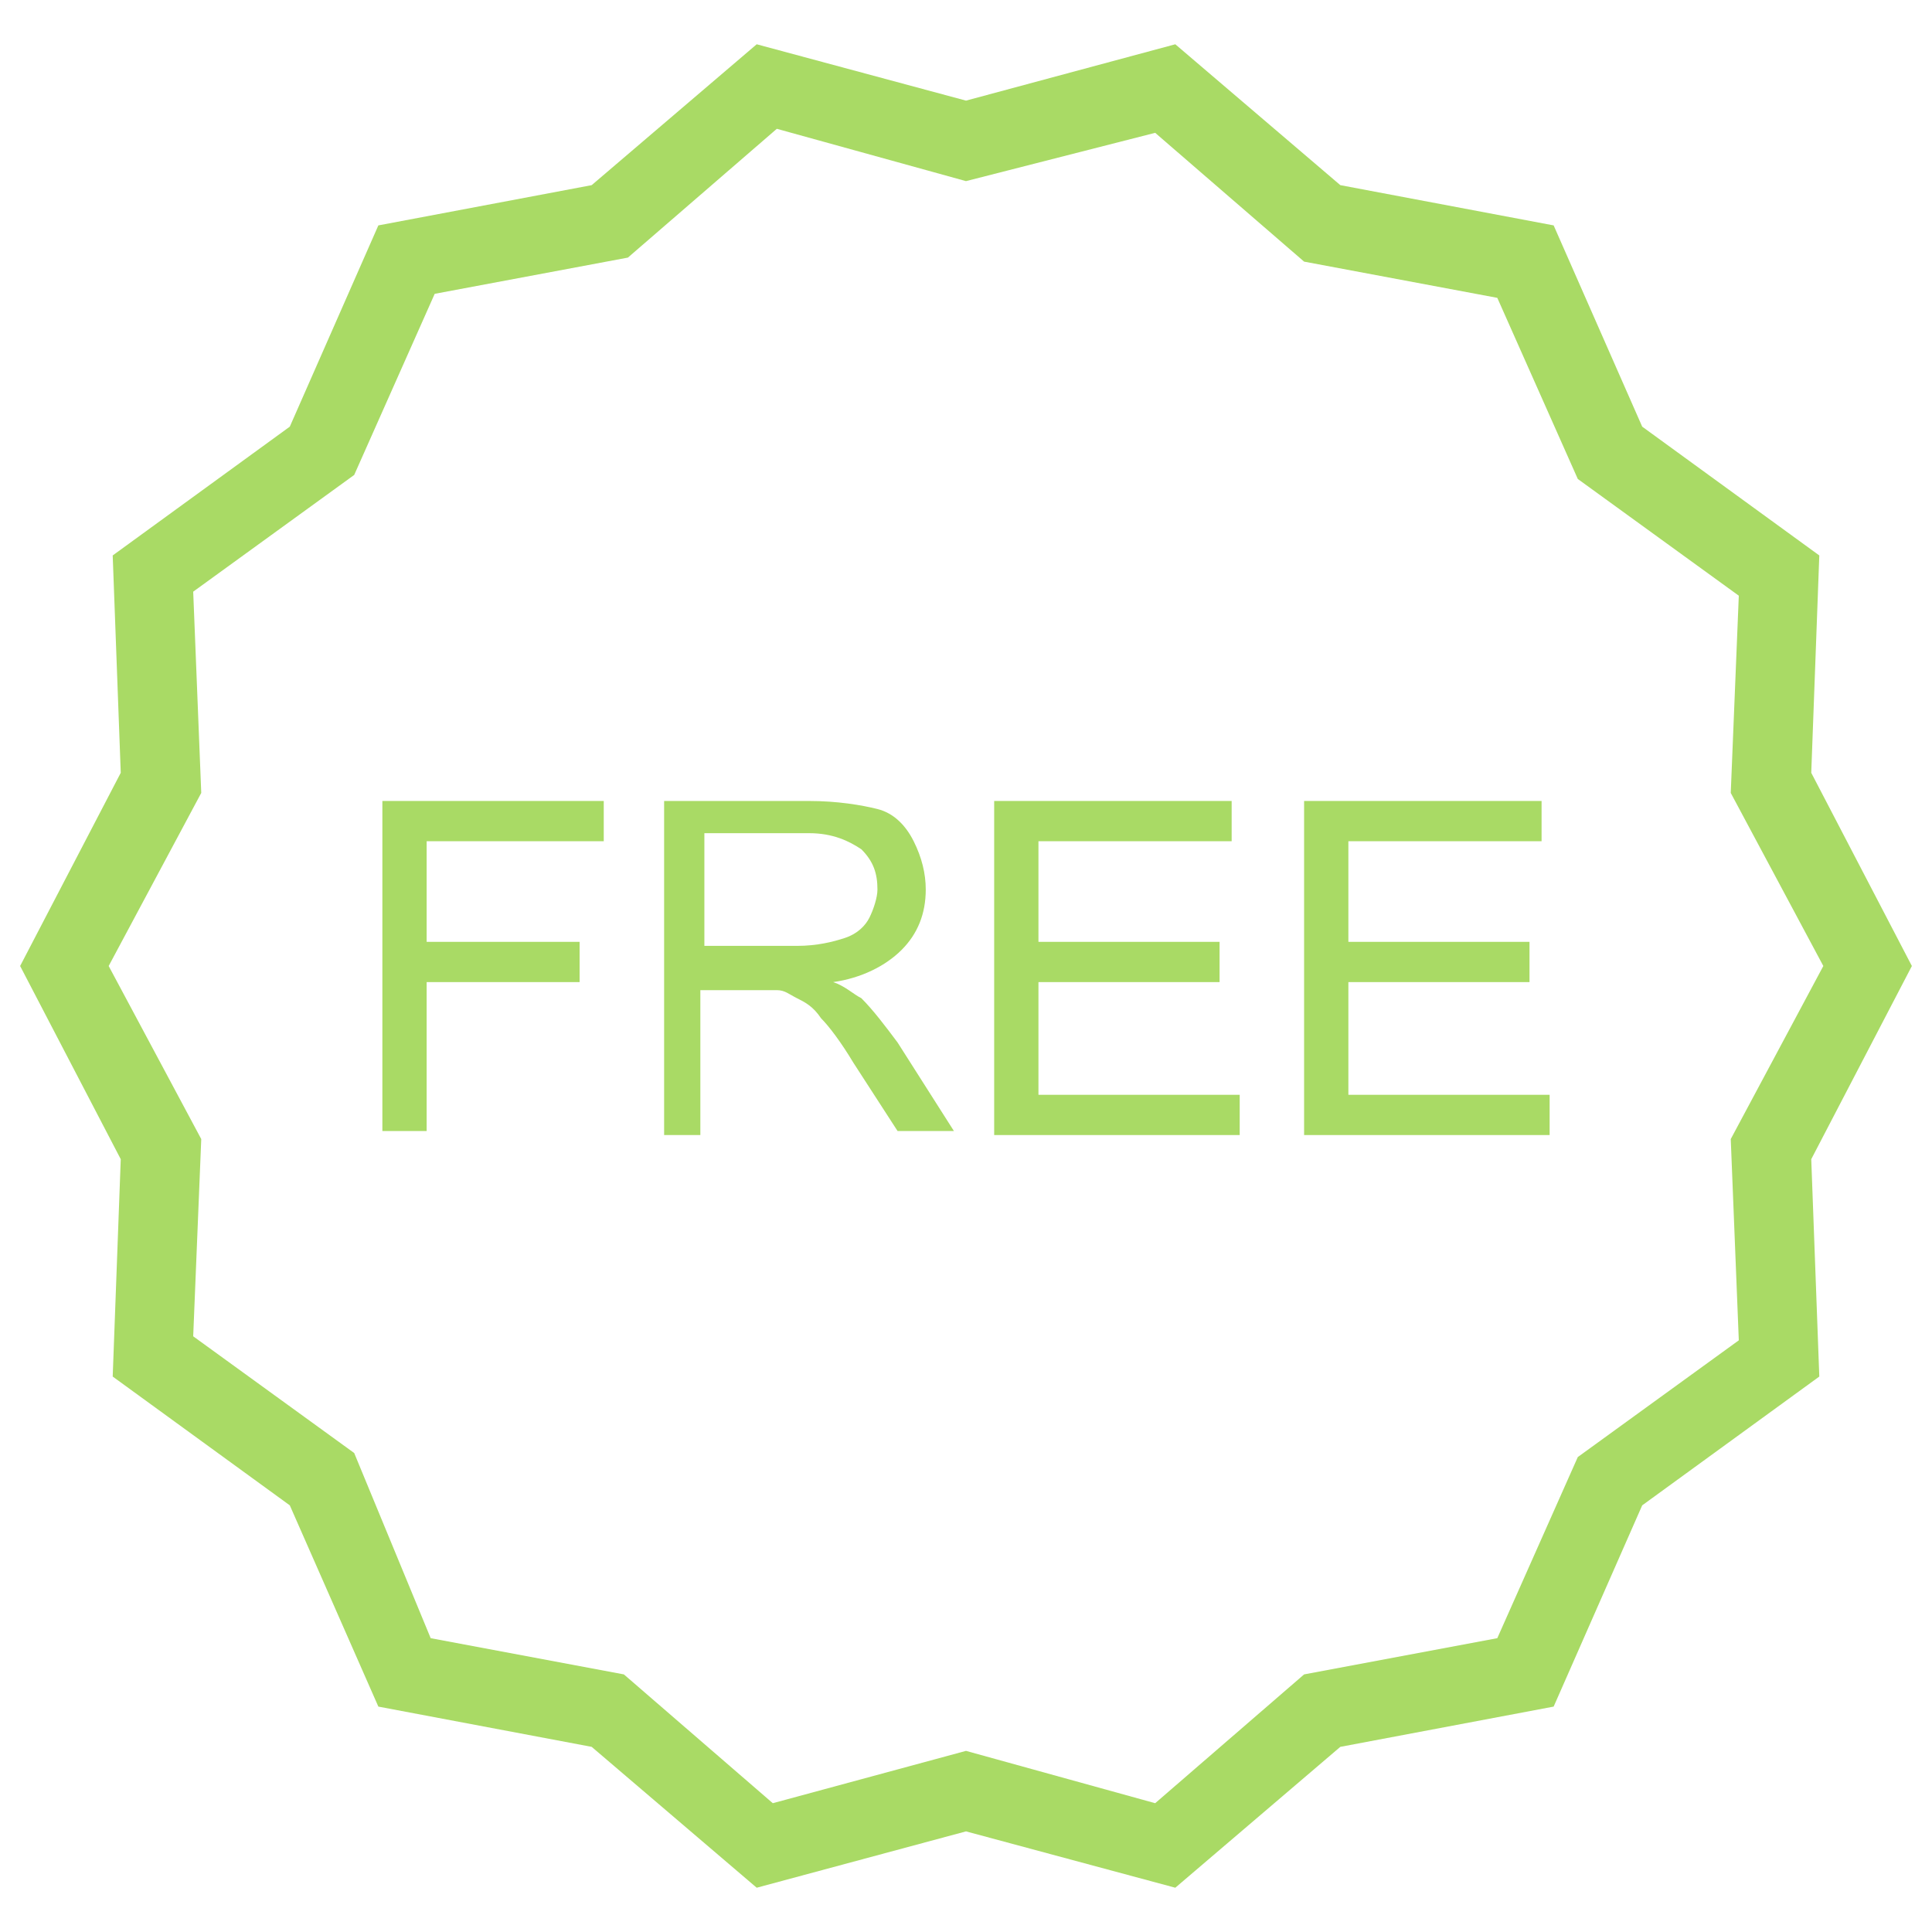
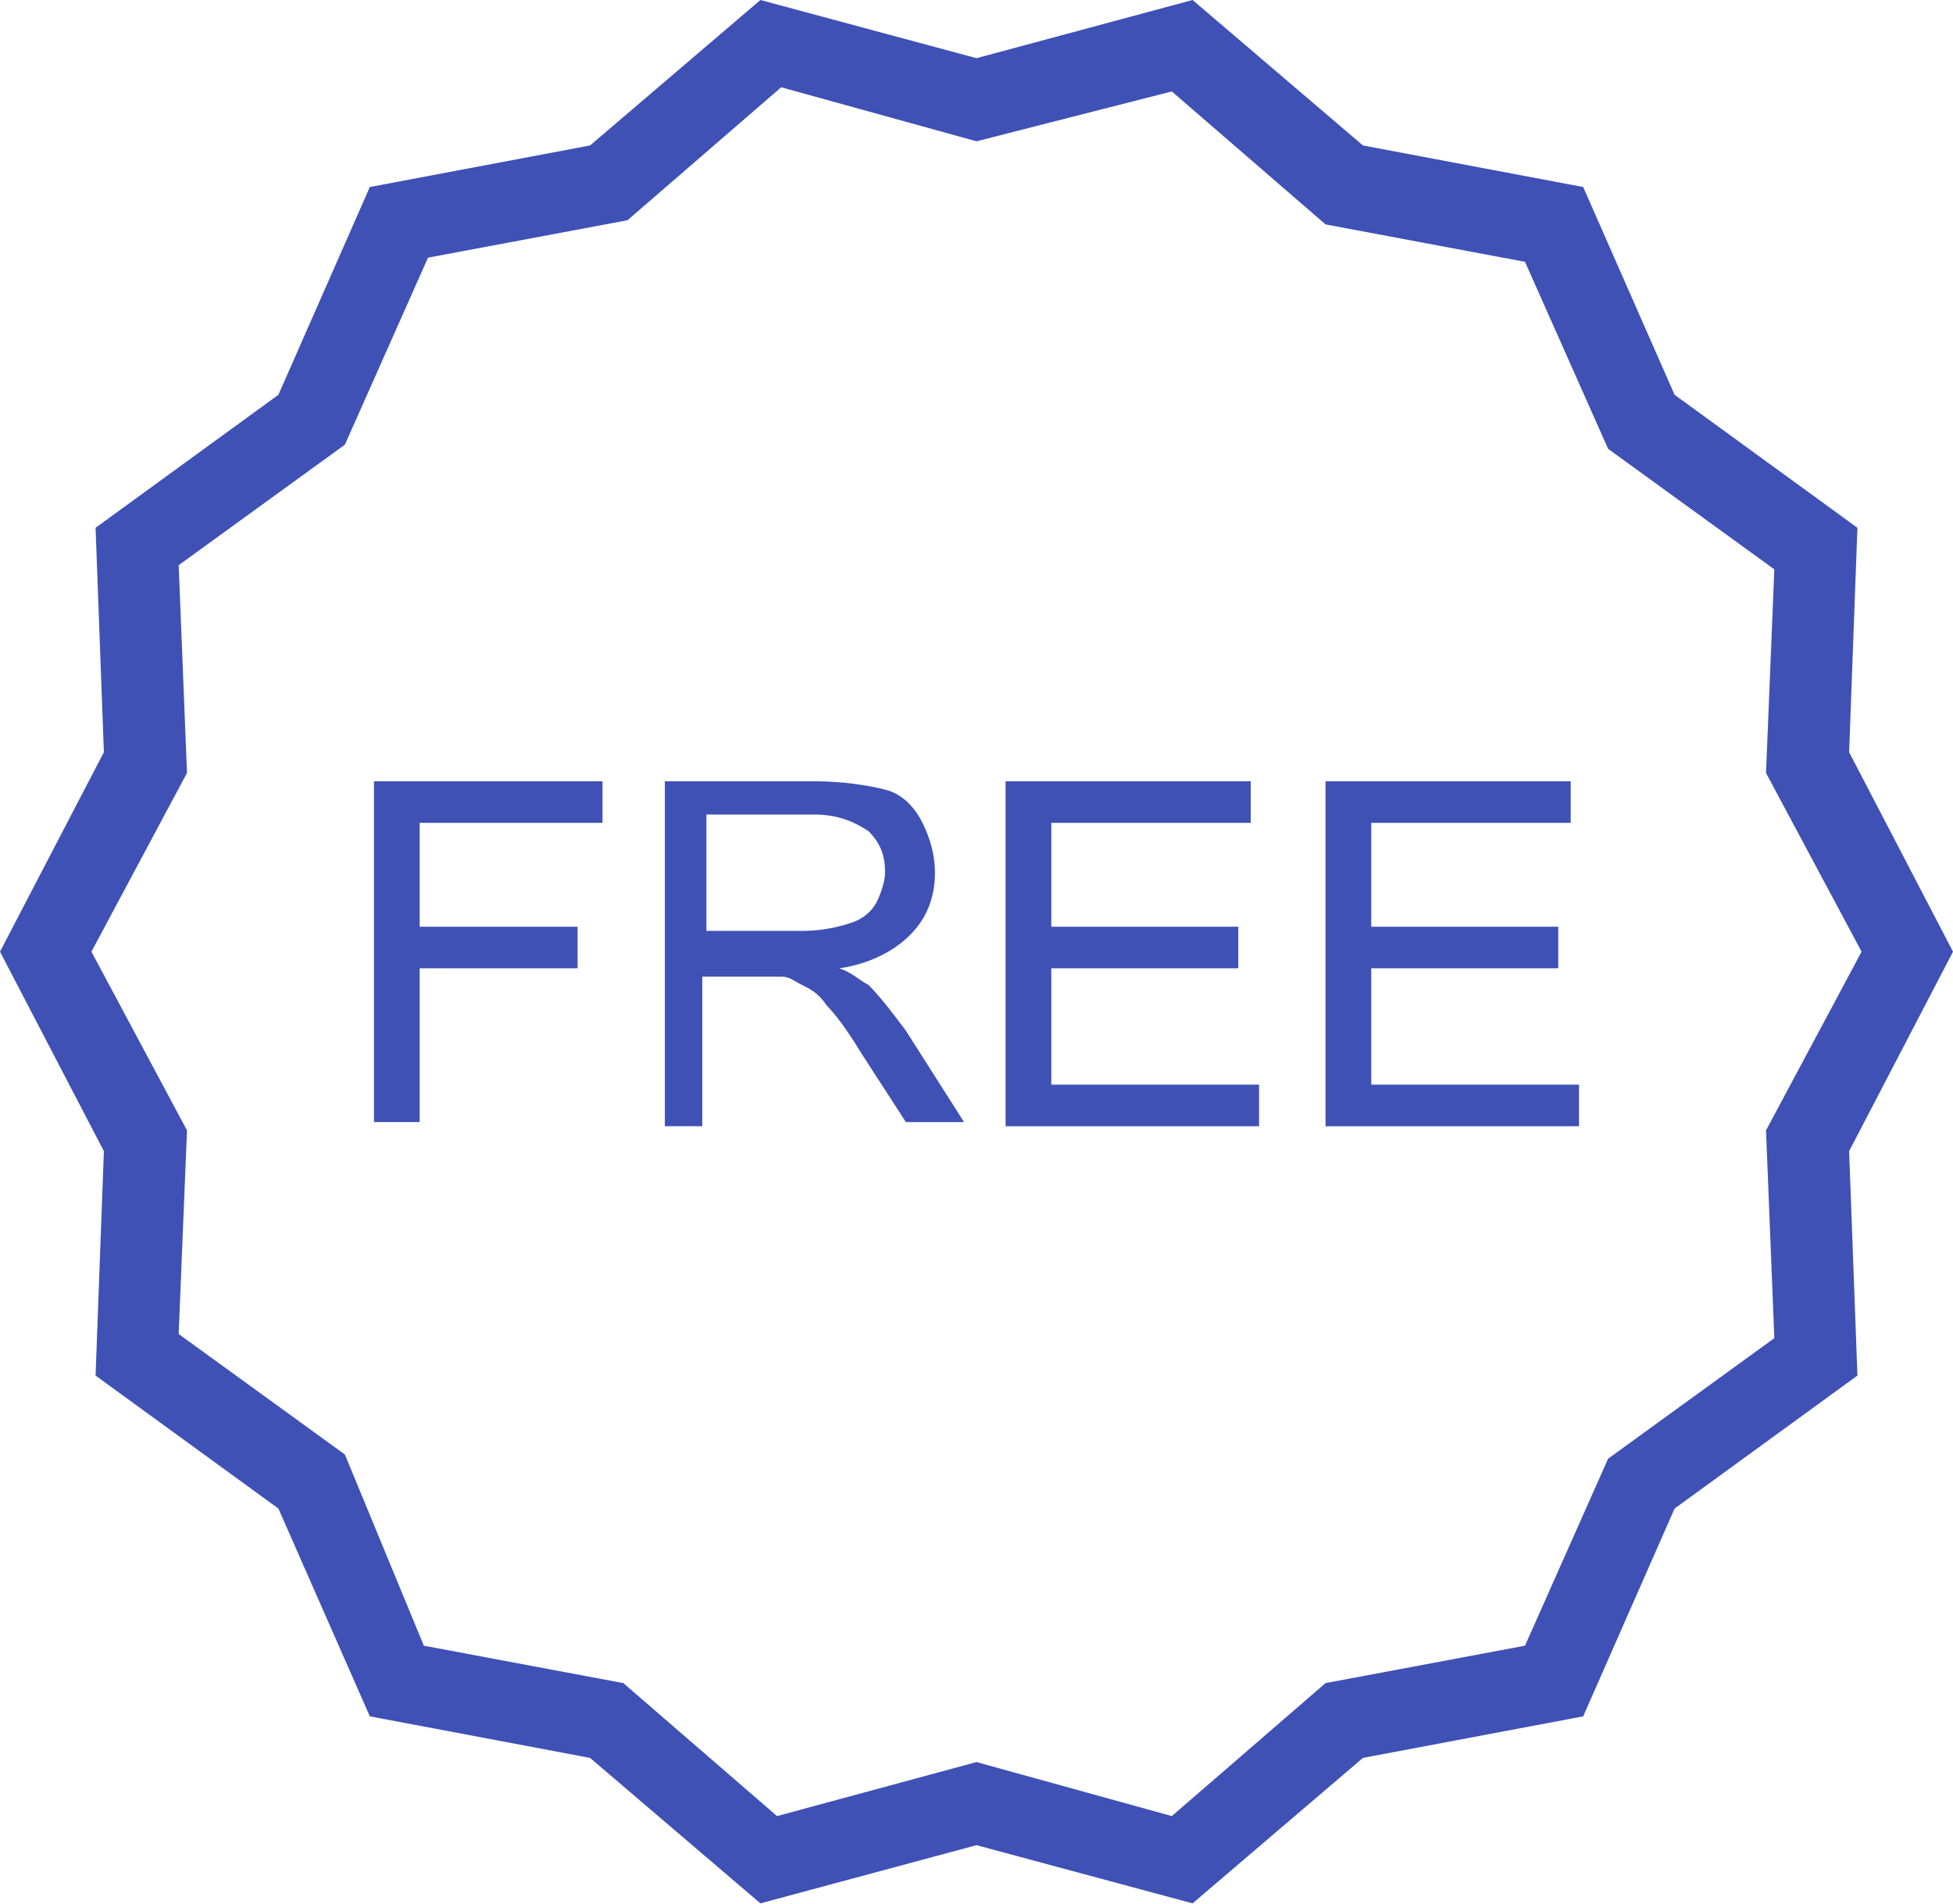
- <svg xmlns="http://www.w3.org/2000/svg" enable-background="new 0 0 48 48" id="Layer_1" version="1.1" viewBox="0 0 48 48" xml:space="preserve">
+ <svg xmlns="http://www.w3.org/2000/svg" version="1.1" id="Layer_1" x="0px" y="0px" width="548.333px" height="534.333px" viewBox="205.833 12.833 548.333 534.333" enable-background="new 205.833 12.833 548.333 534.333" xml:space="preserve">
  <g>
-     <path d="M29.2,46.9L24,45.5l-5.2,1.4l-4.1-3.5l-5.3-1l-2.2-5l-4.4-3.2L3,28.8L0.5,24L3,19.2l-0.2-5.4l4.4-3.2l2.2-5   l5.3-1l4.1-3.5L24,2.5l5.2-1.4l4.1,3.5l5.3,1l2.2,5l4.4,3.2L45,19.2l2.5,4.8L45,28.8l0.2,5.4l-4.4,3.2l-2.2,5l-5.3,1L29.2,46.9z    M10.7,40.7l4.8,0.9l3.7,3.2l4.8-1.3l4.7,1.3l3.7-3.2l4.8-0.9l2-4.5l4-2.9L43,28.3l2.3-4.3L43,19.7l0.2-4.9l-4-2.9l-2-4.5l-4.8-0.9   l-3.7-3.2L24,4.5l-4.7-1.3l-3.7,3.2l-4.8,0.9l-2,4.5l-4,2.9L5,19.7L2.7,24L5,28.3l-0.2,4.9l4,2.9L10.7,40.7z" fill="#a9da65" />
+     <path fill="#3F51B5" d="M540.667,547.167L480,530.833l-60.667,16.334L371.5,506.333l-61.833-11.666L284,436.333L232.667,399   L235,336l-29.167-56L235,224l-2.333-63L284,123.667l25.667-58.333L371.5,53.667l47.833-40.833L480,29.167l60.667-16.333   L588.5,53.667l61.833,11.667L676,123.667L727.333,161L725,224l29.167,56L725,336l2.333,63L676,436.333l-25.667,58.334   L588.5,506.333L540.667,547.167z M324.833,474.833l56,10.5L424,522.667l56-15.167l54.833,15.167L578,485.333l56-10.5l23.333-52.5   L704,388.5l-2.333-58.333L728.5,280l-26.833-50.167L704,172.667l-46.667-33.833L634,86.333l-56-10.5L534.833,38.5L480,52.5   l-54.833-15.167L382,74.667l-56,10.5l-23.333,52.5L256,171.5l2.333,58.333L231.5,280l26.833,50.167L256,387.333l46.667,33.834   L324.833,474.833z" />
    <g>
-       <path d="M9.5,28.1v-8.2H15v1h-4.4v2.5h3.8v1h-3.8v3.7H9.5z" fill="#a9da65" />
-       <path d="M16.5,28.1v-8.2h3.6c0.7,0,1.3,0.1,1.7,0.2c0.4,0.1,0.7,0.4,0.9,0.8c0.2,0.4,0.3,0.8,0.3,1.2    c0,0.6-0.2,1.1-0.6,1.5c-0.4,0.4-1,0.7-1.7,0.8c0.3,0.1,0.5,0.3,0.7,0.4c0.3,0.3,0.6,0.7,0.9,1.1l1.4,2.2h-1.4l-1.1-1.7    c-0.3-0.5-0.6-0.9-0.8-1.1c-0.2-0.3-0.4-0.4-0.6-0.5c-0.2-0.1-0.3-0.2-0.5-0.2c-0.1,0-0.3,0-0.6,0h-1.3v3.6H16.5z M17.5,23.5h2.3    c0.5,0,0.9-0.1,1.2-0.2c0.3-0.1,0.5-0.3,0.6-0.5c0.1-0.2,0.2-0.5,0.2-0.7c0-0.4-0.1-0.7-0.4-1c-0.3-0.2-0.7-0.4-1.3-0.4h-2.6V23.5    z" fill="#a9da65" />
-       <path d="M24.7,28.1v-8.2h5.9v1h-4.8v2.5h4.5v1h-4.5v2.8h5v1H24.7z" fill="#a9da65" />
-       <path d="M32.4,28.1v-8.2h5.9v1h-4.8v2.5H38v1h-4.5v2.8h5v1H32.4z" fill="#a9da65" />
+       <path fill="#3F51B5" d="M310.833,327.833v-95.667H375v11.667h-51.333V273H368v11.666h-44.333v43.167H310.833L310.833,327.833z" />
+       <path fill="#3F51B5" d="M392.5,327.833v-95.667h42c8.167,0,15.167,1.167,19.833,2.333c4.667,1.167,8.167,4.667,10.5,9.333    c2.334,4.667,3.5,9.333,3.5,14c0,7-2.333,12.833-7,17.5c-4.666,4.667-11.666,8.167-19.833,9.333c3.5,1.168,5.833,3.5,8.167,4.668    c3.5,3.5,7,8.166,10.5,12.832l16.333,25.667h-16.333L447.333,308c-3.5-5.834-7-10.5-9.333-12.834c-2.333-3.5-4.667-4.666-7-5.832    c-2.333-1.168-3.5-2.334-5.833-2.334c-1.167,0-3.5,0-7,0H403v42h-10.5V327.833z M404.167,274.167H431c5.833,0,10.5-1.167,14-2.333    c3.5-1.167,5.833-3.5,7-5.833s2.333-5.833,2.333-8.167c0-4.667-1.166-8.167-4.666-11.667c-3.5-2.333-8.167-4.667-15.167-4.667    h-30.333V274.167z" />
+       <path fill="#3F51B5" d="M488.167,327.833v-95.667H557v11.667h-56V273h52.5v11.666H501v32.667h58.333V329h-71.166V327.833z" />
+       <path fill="#3F51B5" d="M578,327.833v-95.667h68.833v11.667h-56V273h52.5v11.666h-52.5v32.667h58.334V329H578V327.833z" />
    </g>
  </g>
</svg>
